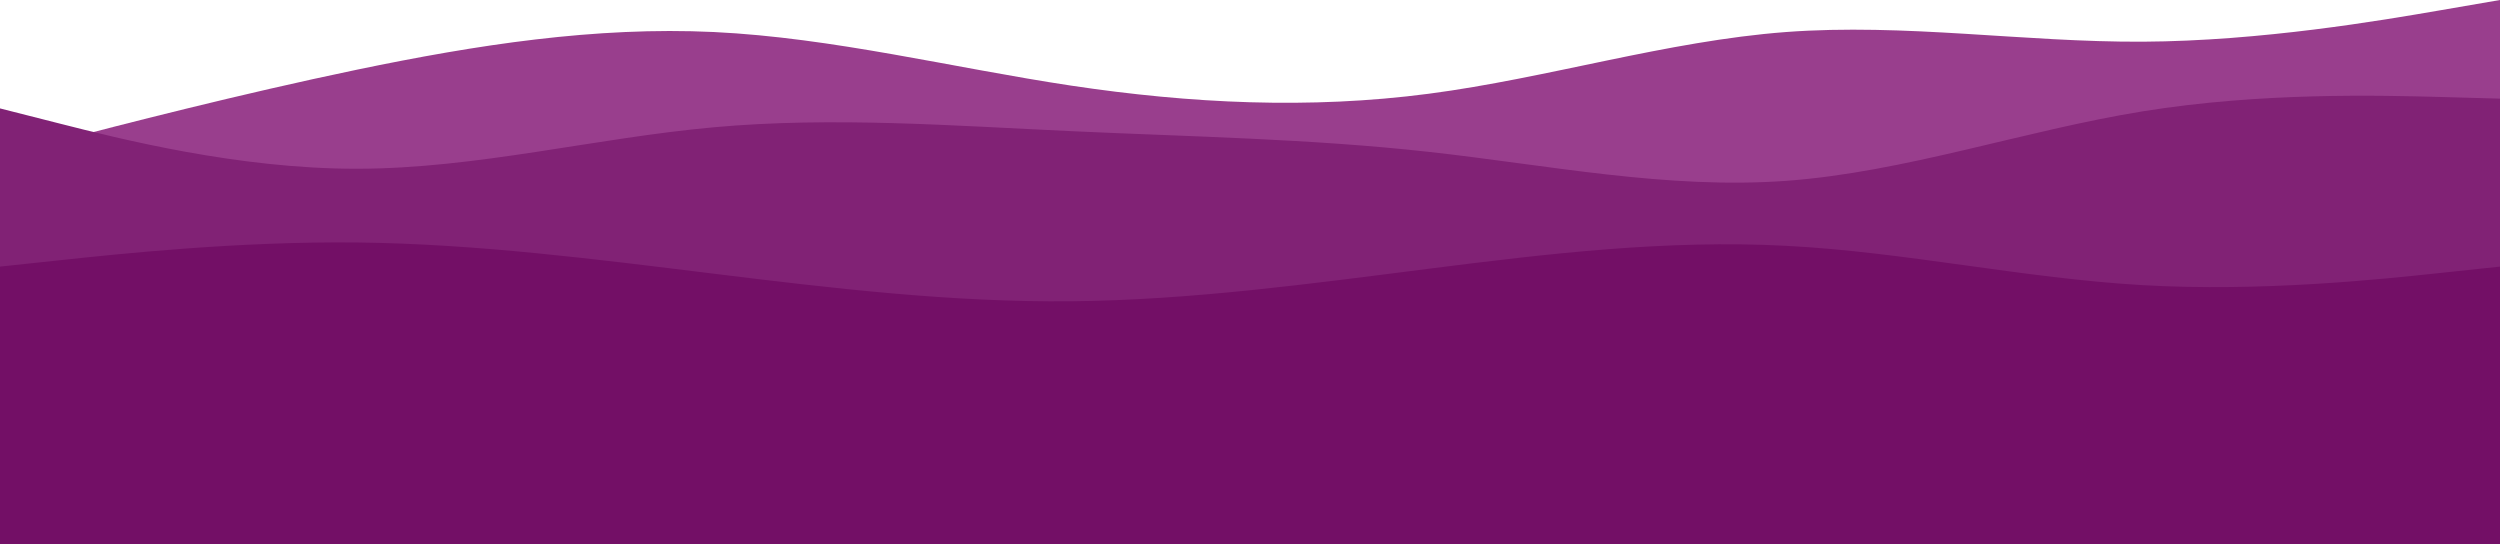
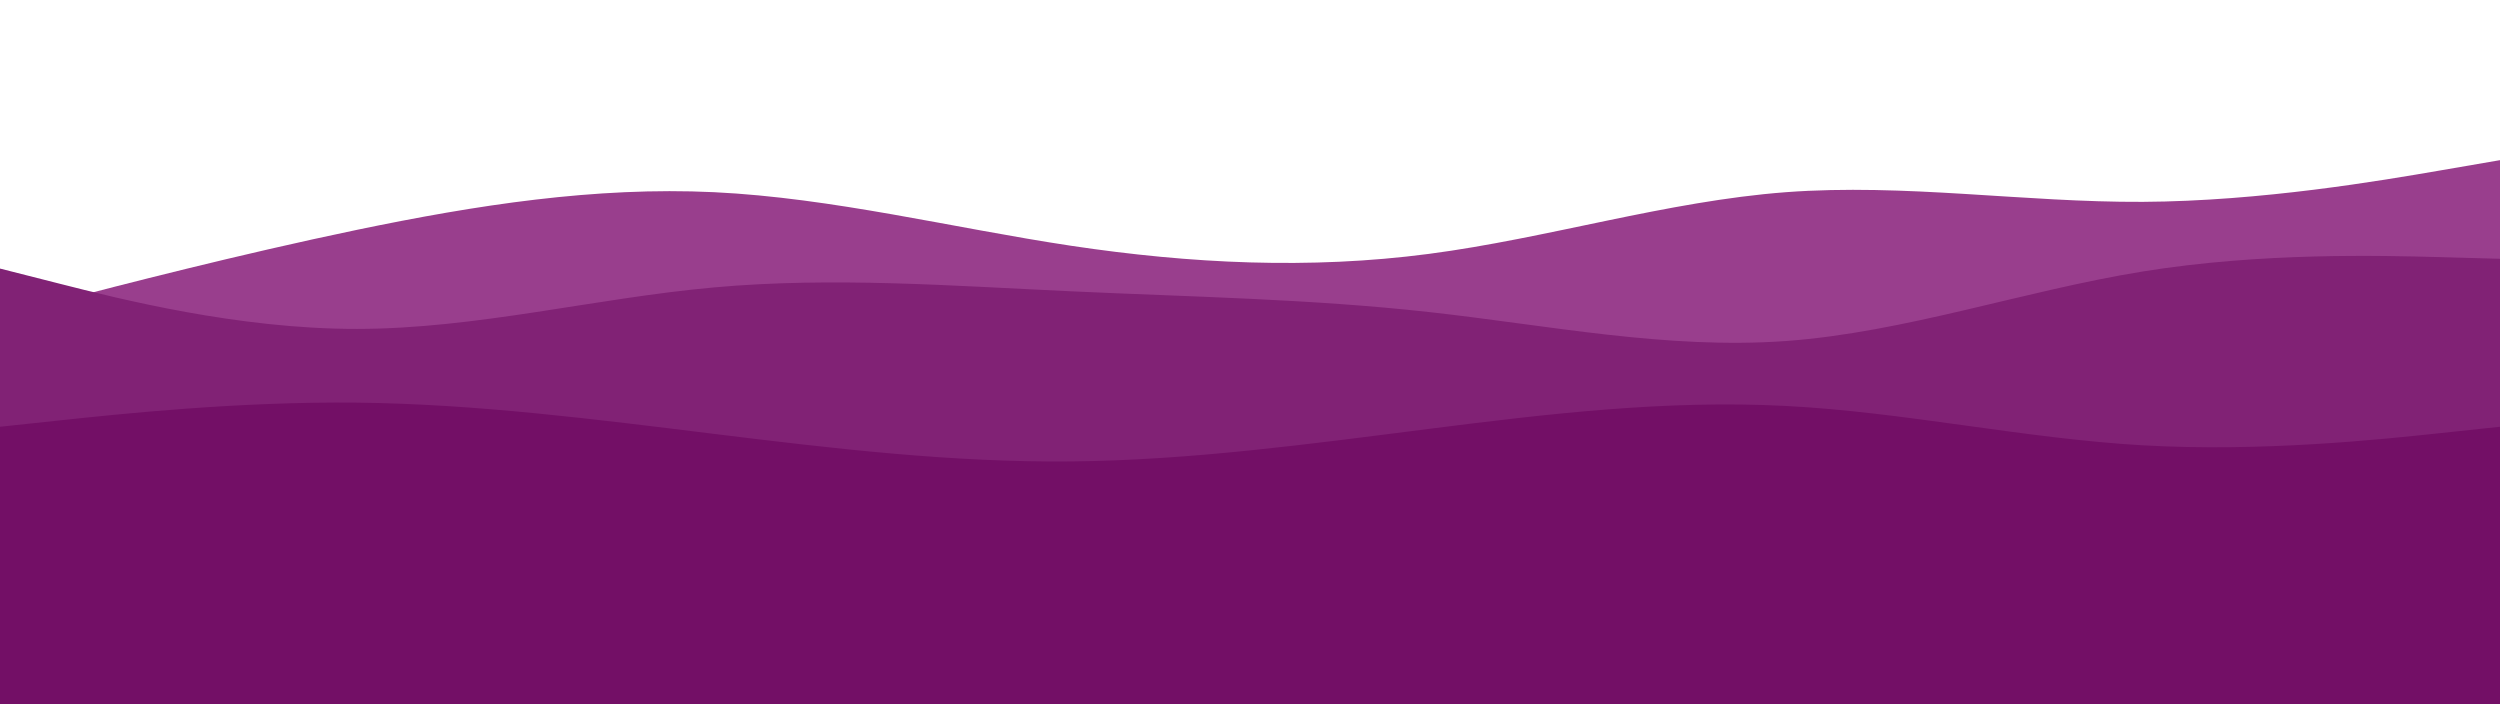
- <svg viewBox="0 164 2560 557" width="2560" height="557">
-   <path d="M0 324L61 308.2C122 292.3 244 260.7 365.8 235.3C487.7 210 609.3 191 731.2 196.8C853 202.7 975 233.3 1097 251.7C1219 270 1341 276 1463 260C1585 244 1707 206 1828.8 196.8C1950.7 187.7 2072.3 207.3 2194.2 206.7C2316 206 2438 185 2499 174.5L2560 164L2560 721L2499 721C2438 721 2316 721 2194.2 721C2072.3 721 1950.7 721 1828.8 721C1707 721 1585 721 1463 721C1341 721 1219 721 1097 721C975 721 853 721 731.2 721C609.3 721 487.7 721 365.8 721C244 721 122 721 61 721L0 721Z" style="fill: rgb(153, 62, 141);" />
-   <path d="M0 275L61 290.5C122 306 244 337 365.8 336.8C487.7 336.7 609.3 305.3 731.2 294.3C853 283.3 975 292.7 1097 298.3C1219 304 1341 306 1463 319.5C1585 333 1707 358 1828.8 349.2C1950.7 340.3 2072.3 297.7 2194.2 278C2316 258.3 2438 261.7 2499 263.3L2560 265L2560 721L2499 721C2438 721 2316 721 2194.2 721C2072.3 721 1950.7 721 1828.8 721C1707 721 1585 721 1463 721C1341 721 1219 721 1097 721C975 721 853 721 731.2 721C609.3 721 487.7 721 365.8 721C244 721 122 721 61 721L0 721Z" style="fill: rgb(129, 34, 117);" />
-   <path d="M0 437L61 430.5C122 424 244 411 365.8 412.3C487.7 413.7 609.3 429.3 731.2 444.3C853 459.3 975 473.7 1097 472.5C1219 471.3 1341 454.7 1463 439.2C1585 423.7 1707 409.3 1828.8 415.7C1950.7 422 2072.3 449 2194.2 456C2316 463 2438 450 2499 443.5L2560 437L2560 721L2499 721C2438 721 2316 721 2194.2 721C2072.3 721 1950.7 721 1828.8 721C1707 721 1585 721 1463 721C1341 721 1219 721 1097 721C975 721 853 721 731.2 721C609.3 721 487.7 721 365.8 721C244 721 122 721 61 721L0 721Z" style="fill: rgb(115, 15, 102);" />
+ <svg xmlns="http://www.w3.org/2000/svg" id="visual" width="2560" height="720" version="1.1" viewBox="0 0 2560 720">
+   <path fill="#993e8d" d="M0 324L61 308.2C122 292.3 244 260.7 365.8 235.3C487.7 210 609.3 191 731.2 196.8C853 202.7 975 233.3 1097 251.7C1219 270 1341 276 1463 260C1585 244 1707 206 1828.8 196.8C1950.7 187.7 2072.3 207.3 2194.2 206.7C2316 206 2438 185 2499 174.5L2560 164L2560 721L2499 721C2438 721 2316 721 2194.2 721C2072.3 721 1950.7 721 1828.8 721C1707 721 1585 721 1463 721C1341 721 1219 721 1097 721C975 721 853 721 731.2 721C609.3 721 487.7 721 365.8 721C244 721 122 721 61 721L0 721Z" />
+   <path fill="#812275" d="M0 275L61 290.5C122 306 244 337 365.8 336.8C487.7 336.7 609.3 305.3 731.2 294.3C853 283.3 975 292.7 1097 298.3C1219 304 1341 306 1463 319.5C1585 333 1707 358 1828.8 349.2C1950.7 340.3 2072.3 297.7 2194.2 278C2316 258.3 2438 261.7 2499 263.3L2560 265L2560 721L2499 721C2438 721 2316 721 2194.2 721C2072.3 721 1950.7 721 1828.8 721C1707 721 1585 721 1463 721C1341 721 1219 721 1097 721C975 721 853 721 731.2 721C609.3 721 487.7 721 365.8 721C244 721 122 721 61 721L0 721Z" />
+   <path fill="#730f66" d="M0 437L61 430.5C122 424 244 411 365.8 412.3C487.7 413.7 609.3 429.3 731.2 444.3C853 459.3 975 473.7 1097 472.5C1219 471.3 1341 454.7 1463 439.2C1585 423.7 1707 409.3 1828.8 415.7C1950.7 422 2072.3 449 2194.2 456C2316 463 2438 450 2499 443.5L2560 437L2560 721L2499 721C2438 721 2316 721 2194.2 721C2072.3 721 1950.7 721 1828.8 721C1707 721 1585 721 1463 721C1341 721 1219 721 1097 721C975 721 853 721 731.2 721C609.3 721 487.7 721 365.8 721C244 721 122 721 61 721L0 721Z" />
</svg>
